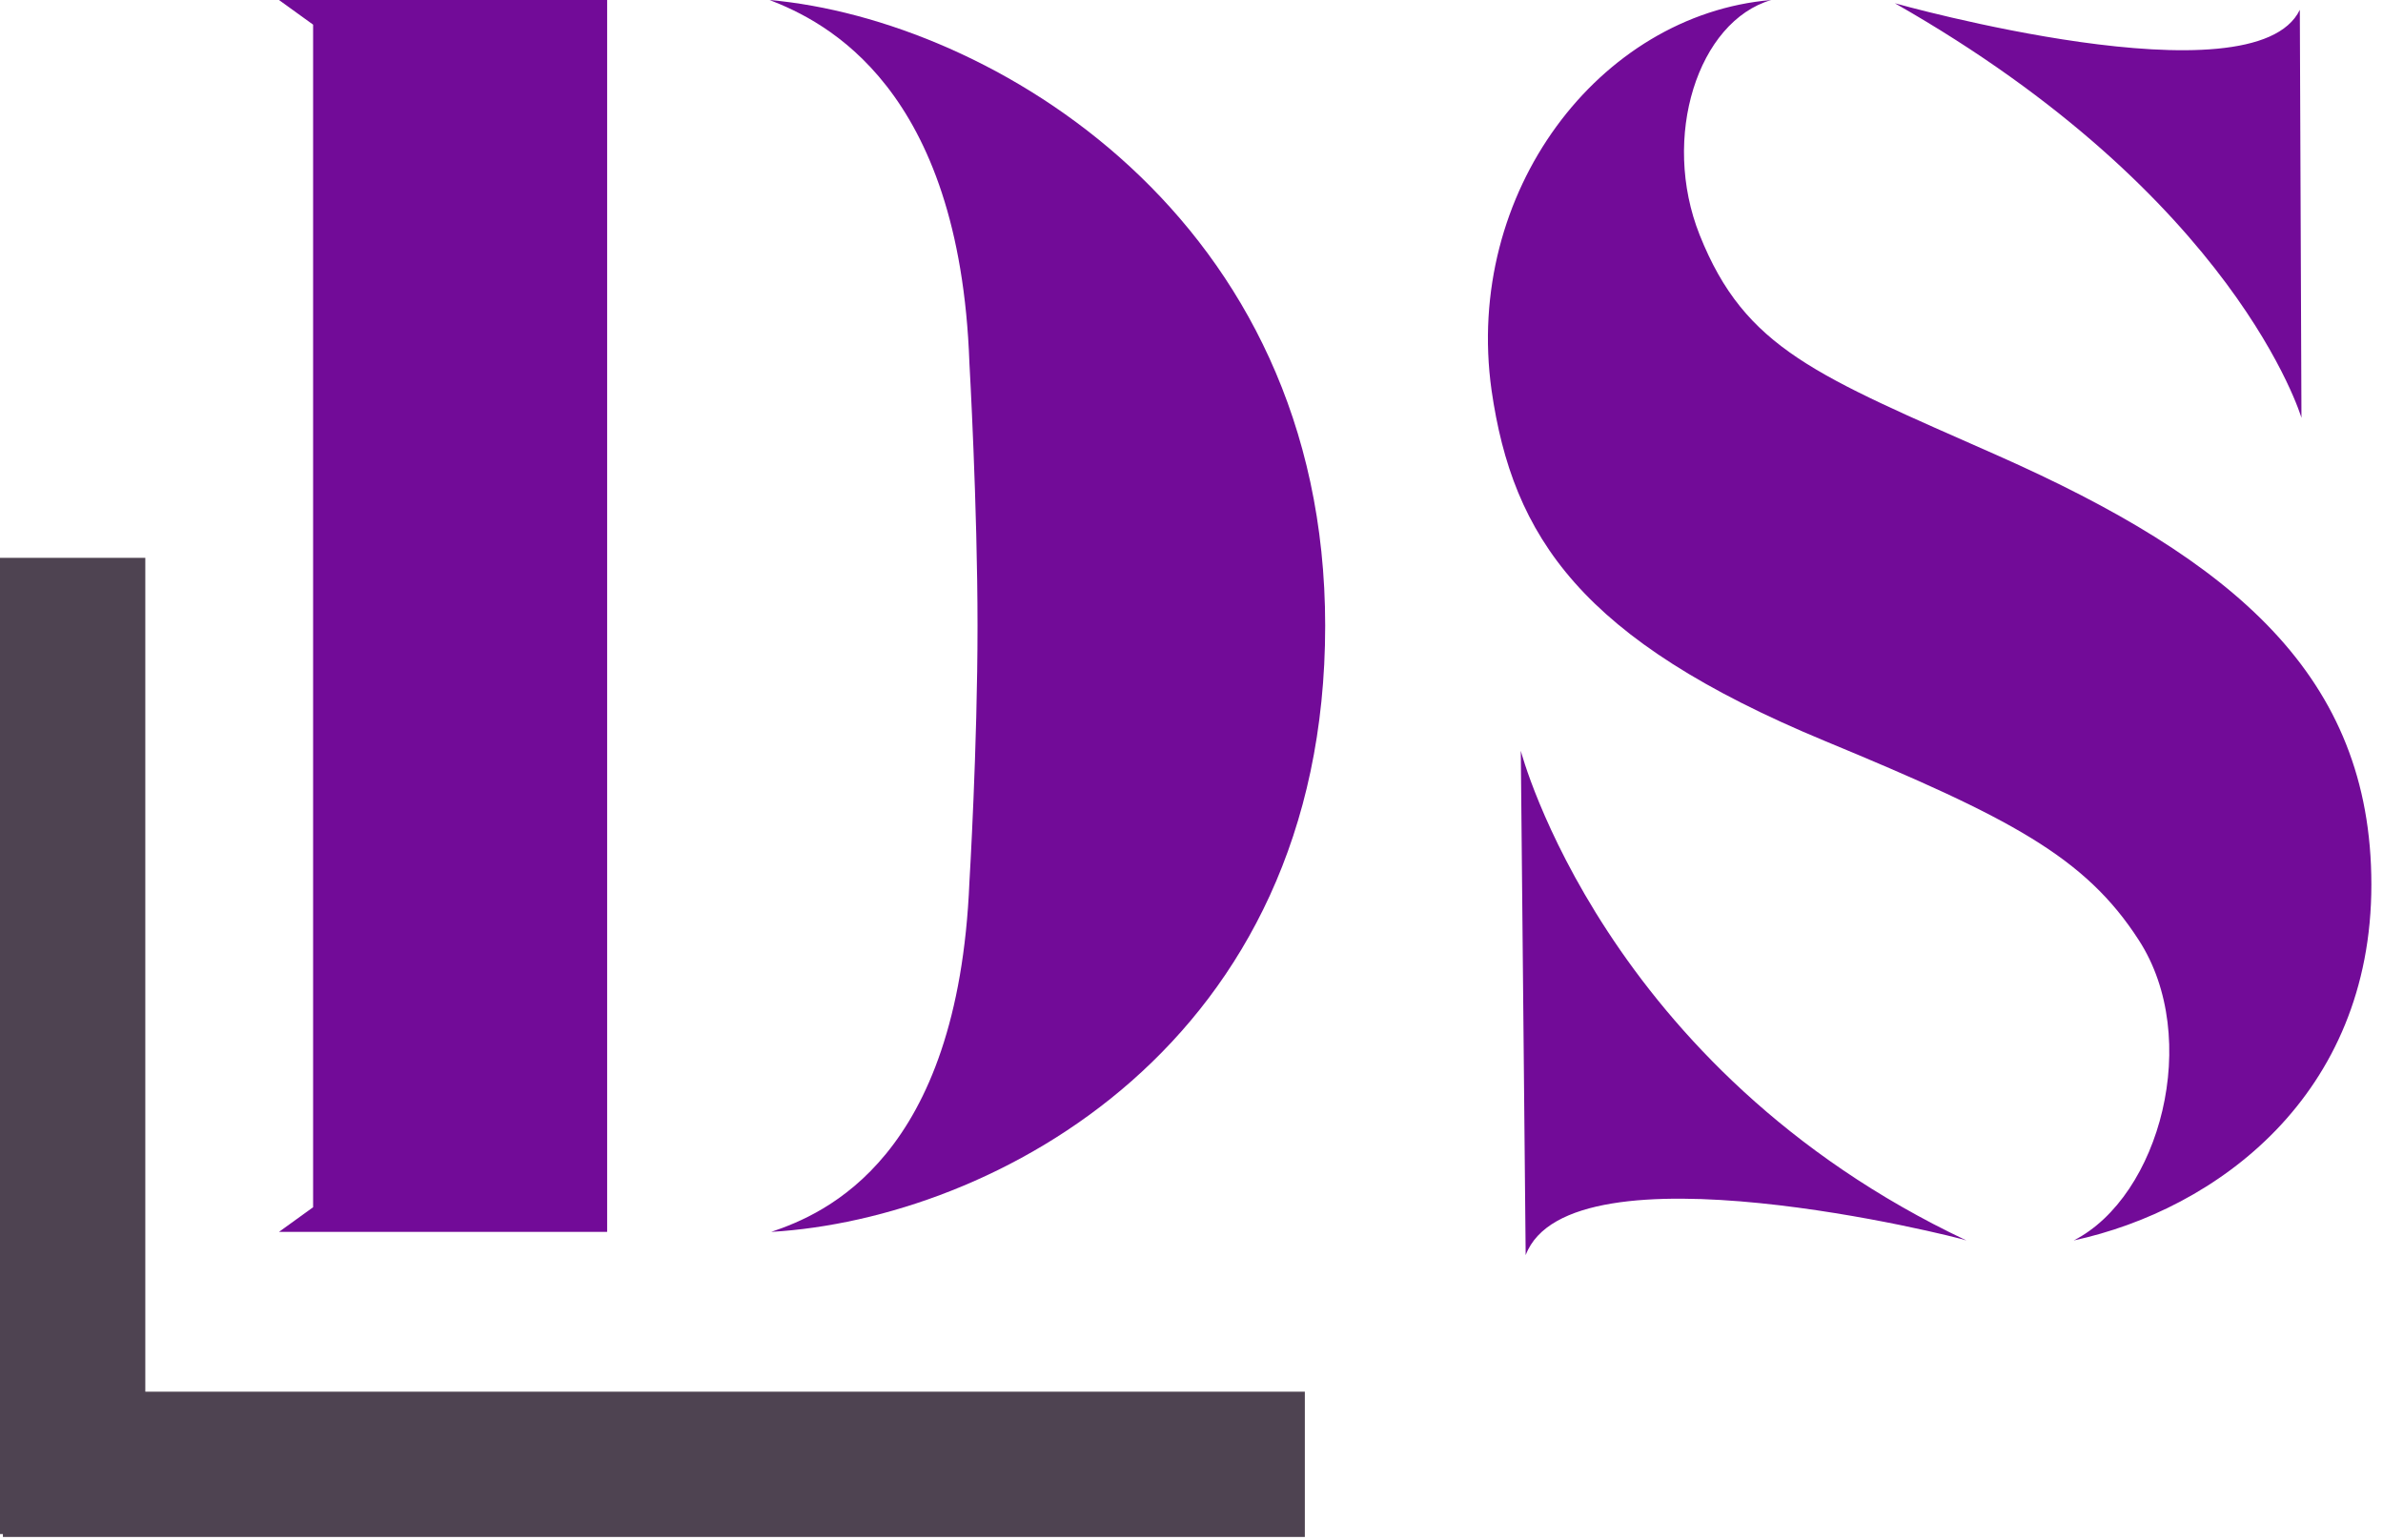
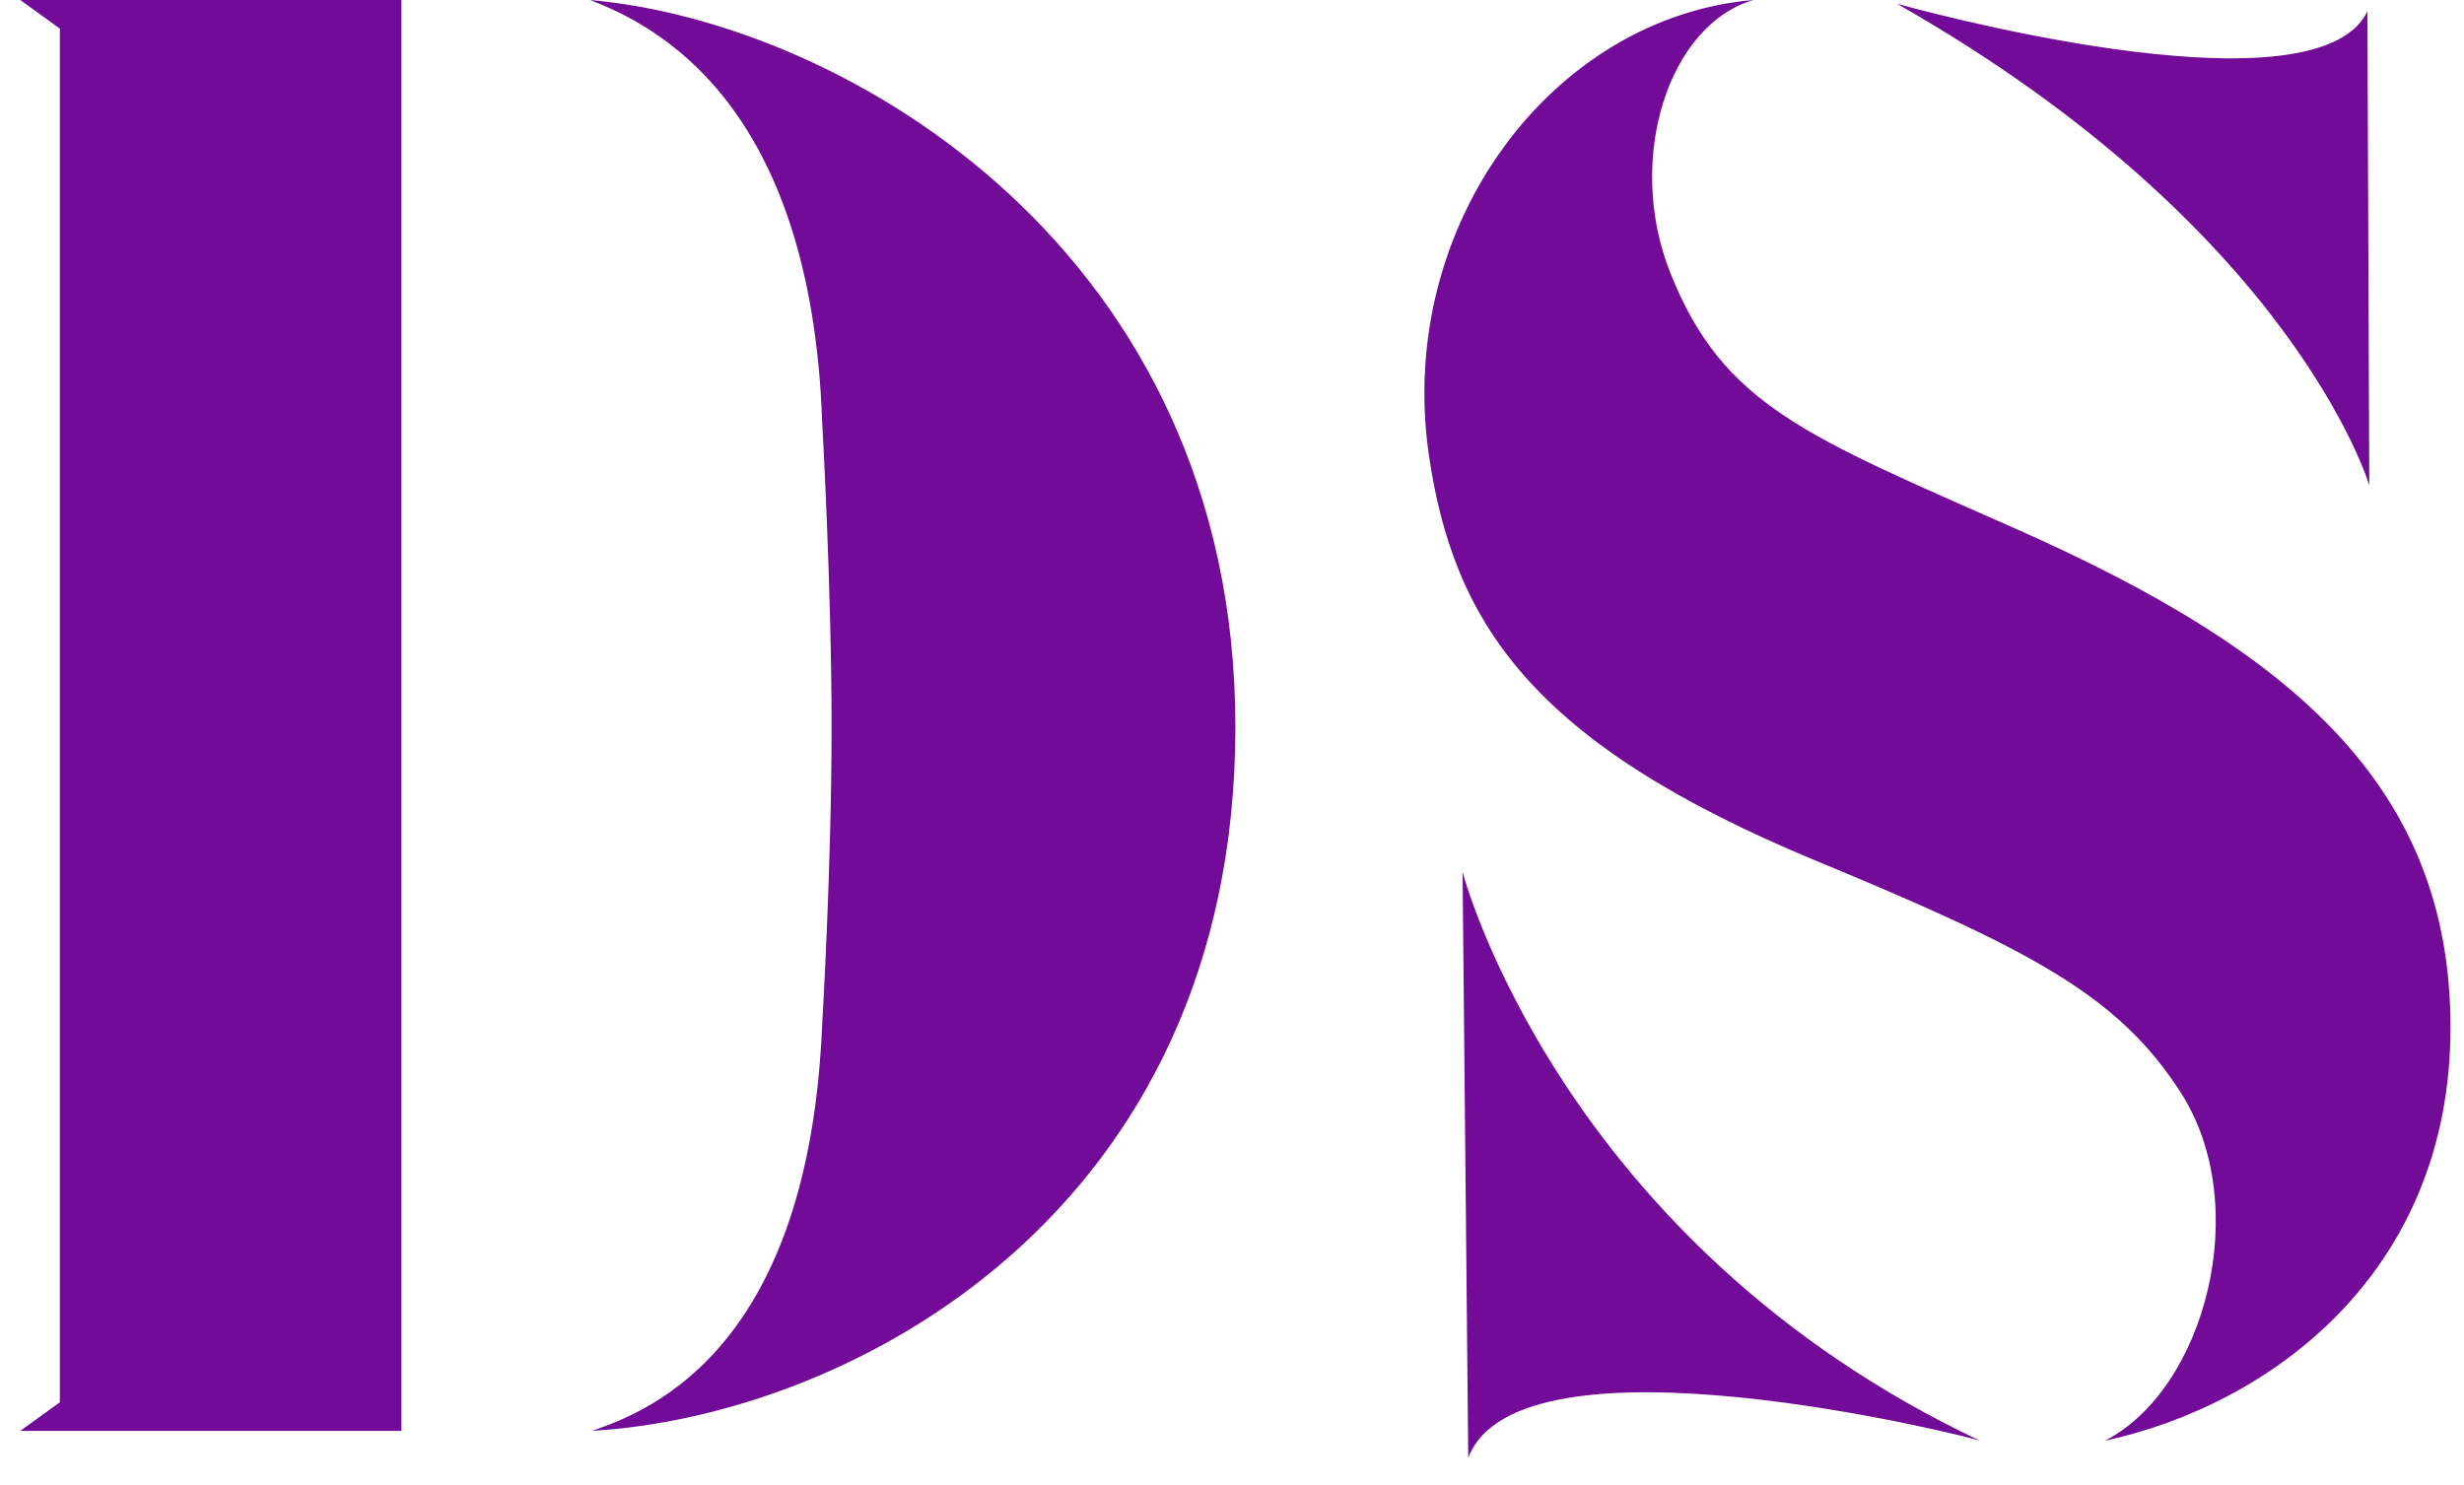
- <svg xmlns="http://www.w3.org/2000/svg" width="82px" height="53px" viewBox="0 0 82 53" version="1.1">
+ <svg xmlns="http://www.w3.org/2000/svg" width="73px" height="44px" viewBox="0 0 73 44" version="1.1">
  <g id="Wapik" stroke="none" stroke-width="1" fill="none" fill-rule="evenodd">
-     <g id="Home" transform="translate(-150, -28)">
-       <g id="logo" transform="translate(150, 28)">
-         <path d="M71.359,42.694 C76.284,41.627 81.6,37.695 81.6,30.448 C81.6,23.257 76.843,19.269 68.729,15.673 C62.517,12.921 60.054,12.022 58.487,8.089 C57.144,4.719 58.431,0.73 60.95,0 C55.018,0.506 50.373,6.629 51.324,13.426 C52.052,18.482 54.402,22.021 62.796,25.504 C69.176,28.145 71.751,29.493 73.597,32.358 C75.78,35.728 74.325,41.178 71.359,42.694 Z M79.194,14.381 L79.138,0.337 C77.571,3.595 65.203,0.112 65.203,0.112 C76.955,6.797 79.194,14.381 79.194,14.381 L79.194,14.381 Z M52.499,43.2 C54.01,39.211 67.385,42.582 67.665,42.694 C55.186,36.796 52.331,25.841 52.331,25.841 L52.331,25.841 L52.499,43.2 Z" id="S" fill="#720B98" fill-rule="nonzero" />
-         <path d="M20.892,42.4 L20.892,0 L9.6,0 L10.774,0.848 L10.774,41.552 L9.6,42.4 L20.892,42.4 Z M26.538,42.4 C34.196,41.948 45.6,35.955 45.6,21.539 C45.6,7.462 34.084,0.678 26.482,0 C28.383,0.735 33.022,2.996 33.358,12.494 C33.358,12.494 33.637,17.412 33.637,21.539 C33.637,25.723 33.358,30.358 33.358,30.358 C32.966,39.856 28.383,41.778 26.538,42.4 Z" id="D" fill="#720B98" fill-rule="nonzero" />
-         <path d="M5,19.2 L5,47.9 L44.9,47.9 L44.9,52.9 L0.1,52.9 L0.1,52.8 L0,52.8 L0,19.2 L5,19.2 Z" id="Combined-Shape" fill="#4E4351" />
+     <g id="Home" transform="translate(-159, -28)" fill="#720B98" fill-rule="nonzero">
+       <g id="logo" transform="translate(159, 28)">
+         <path d="M62.359,42.694 C67.284,41.627 72.6,37.695 72.6,30.448 C72.6,23.257 67.843,19.269 59.729,15.673 C53.517,12.921 51.054,12.022 49.487,8.089 C48.144,4.719 49.431,0.73 51.95,0 C46.018,0.506 41.373,6.629 42.324,13.426 C43.052,18.482 45.402,22.021 53.796,25.504 C60.176,28.145 62.751,29.493 64.597,32.358 C66.78,35.728 65.325,41.178 62.359,42.694 Z M70.194,14.381 L70.138,0.337 C68.571,3.595 56.203,0.112 56.203,0.112 C67.955,6.797 70.194,14.381 70.194,14.381 L70.194,14.381 Z M43.499,43.2 C45.01,39.211 58.385,42.582 58.665,42.694 C46.186,36.796 43.331,25.841 43.331,25.841 L43.331,25.841 L43.499,43.2 Z" id="S" />
+         <path d="M11.892,42.4 L11.892,0 L0.6,0 L1.774,0.848 L1.774,41.552 L0.6,42.4 L11.892,42.4 Z M17.538,42.4 C25.196,41.948 36.6,35.955 36.6,21.539 C36.6,7.462 25.084,0.678 17.482,0 C19.383,0.735 24.022,2.996 24.358,12.494 C24.358,12.494 24.637,17.412 24.637,21.539 C24.637,25.723 24.358,30.358 24.358,30.358 C23.966,39.856 19.383,41.778 17.538,42.4 Z" id="D" />
      </g>
    </g>
  </g>
</svg>
